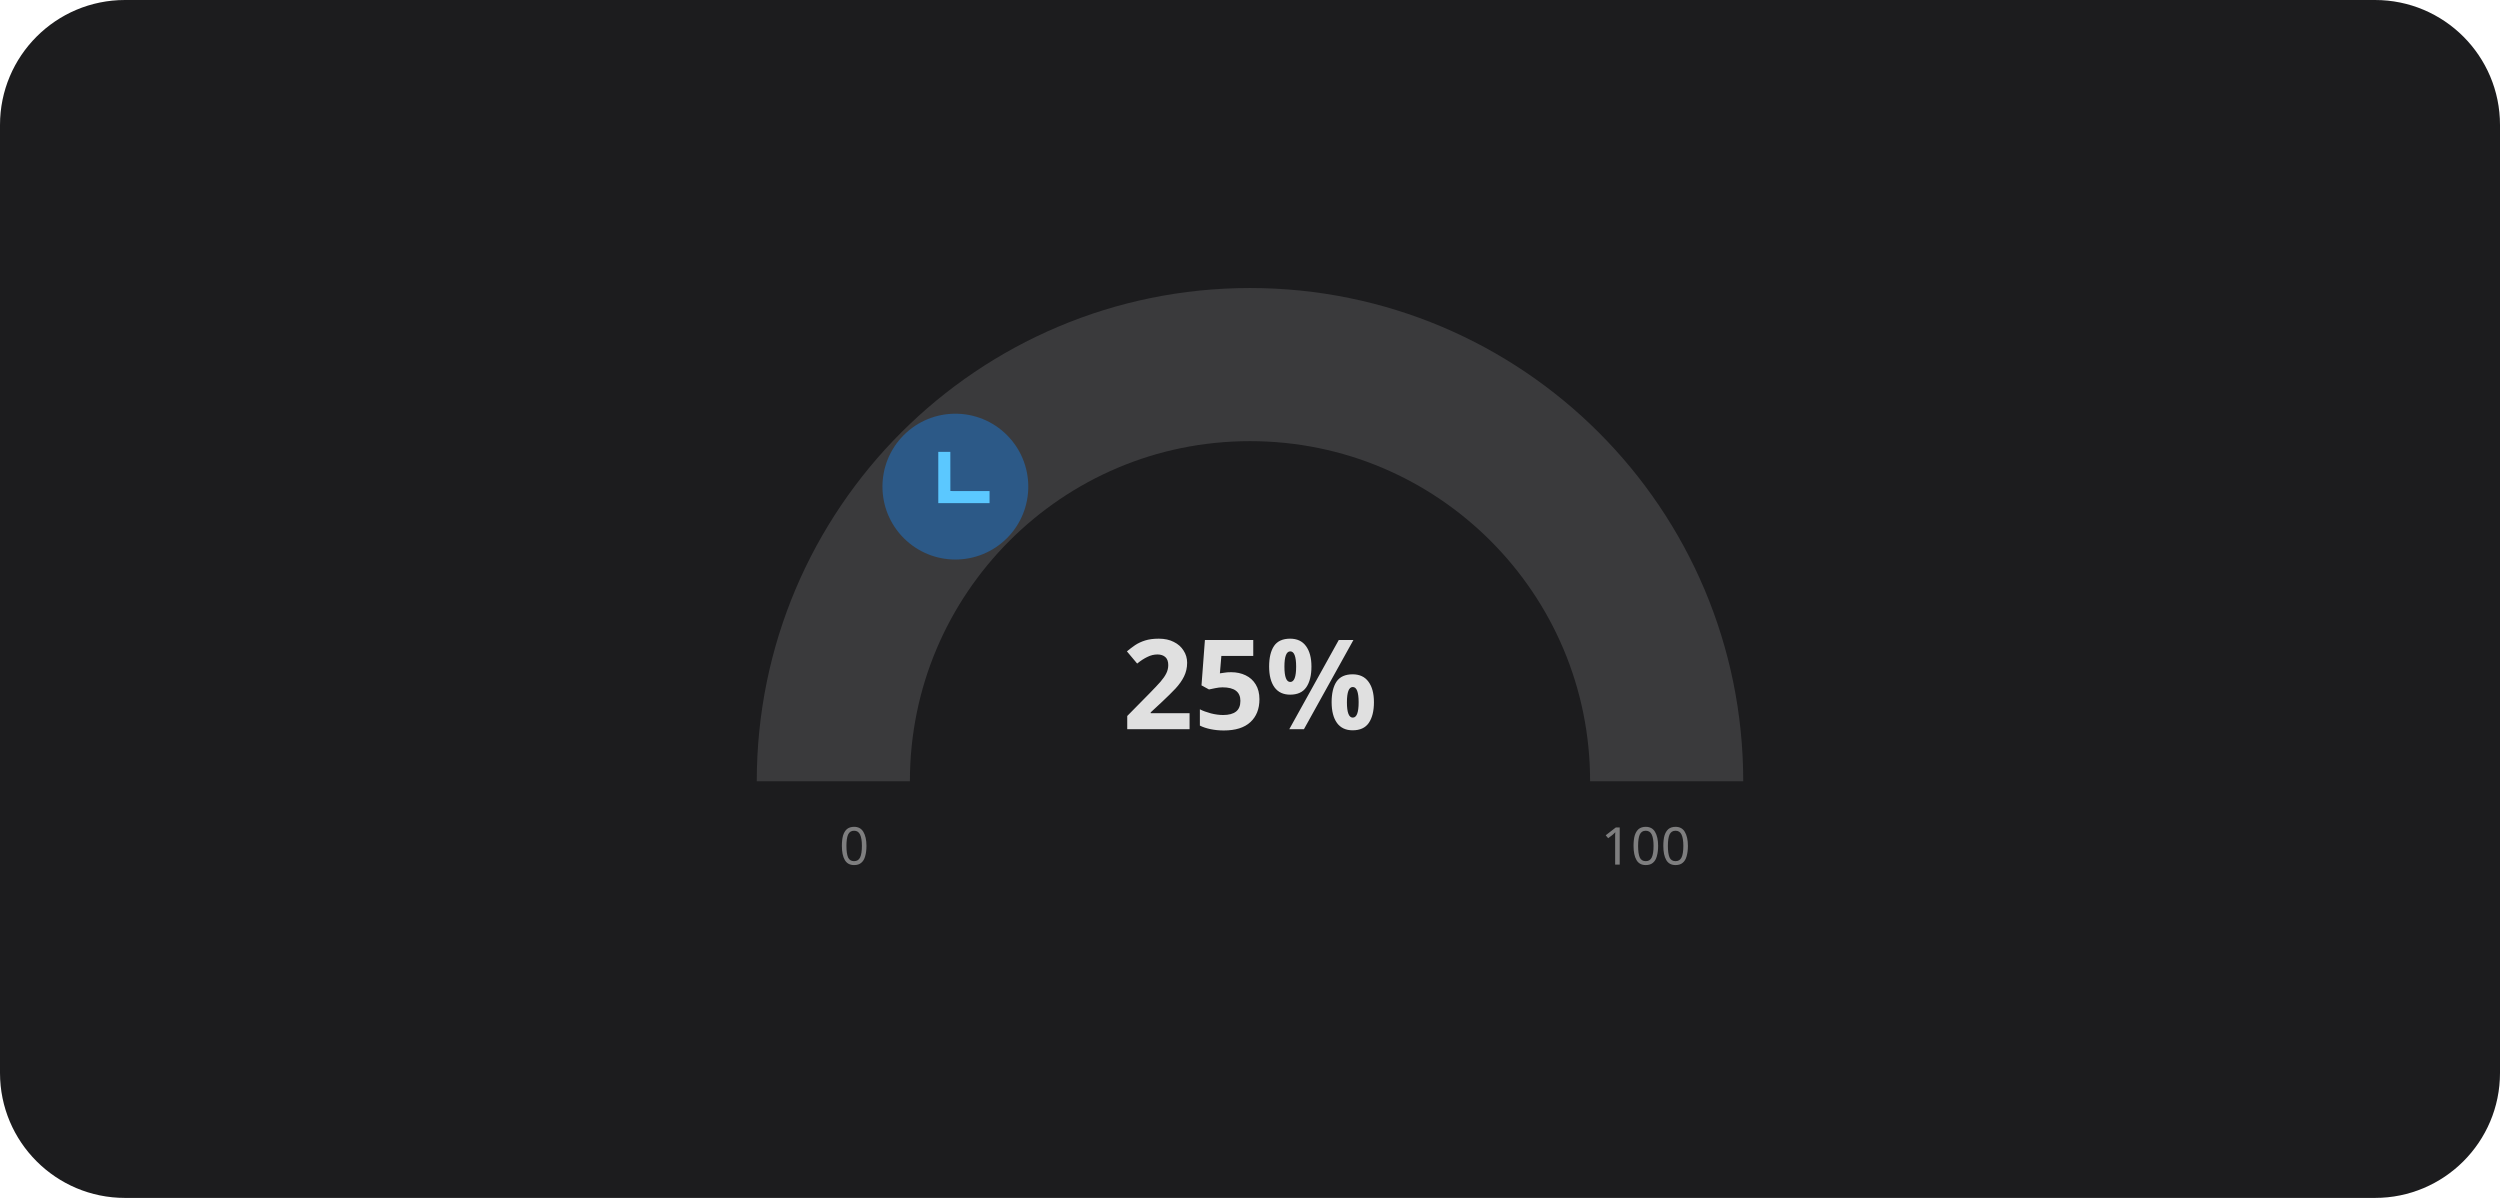
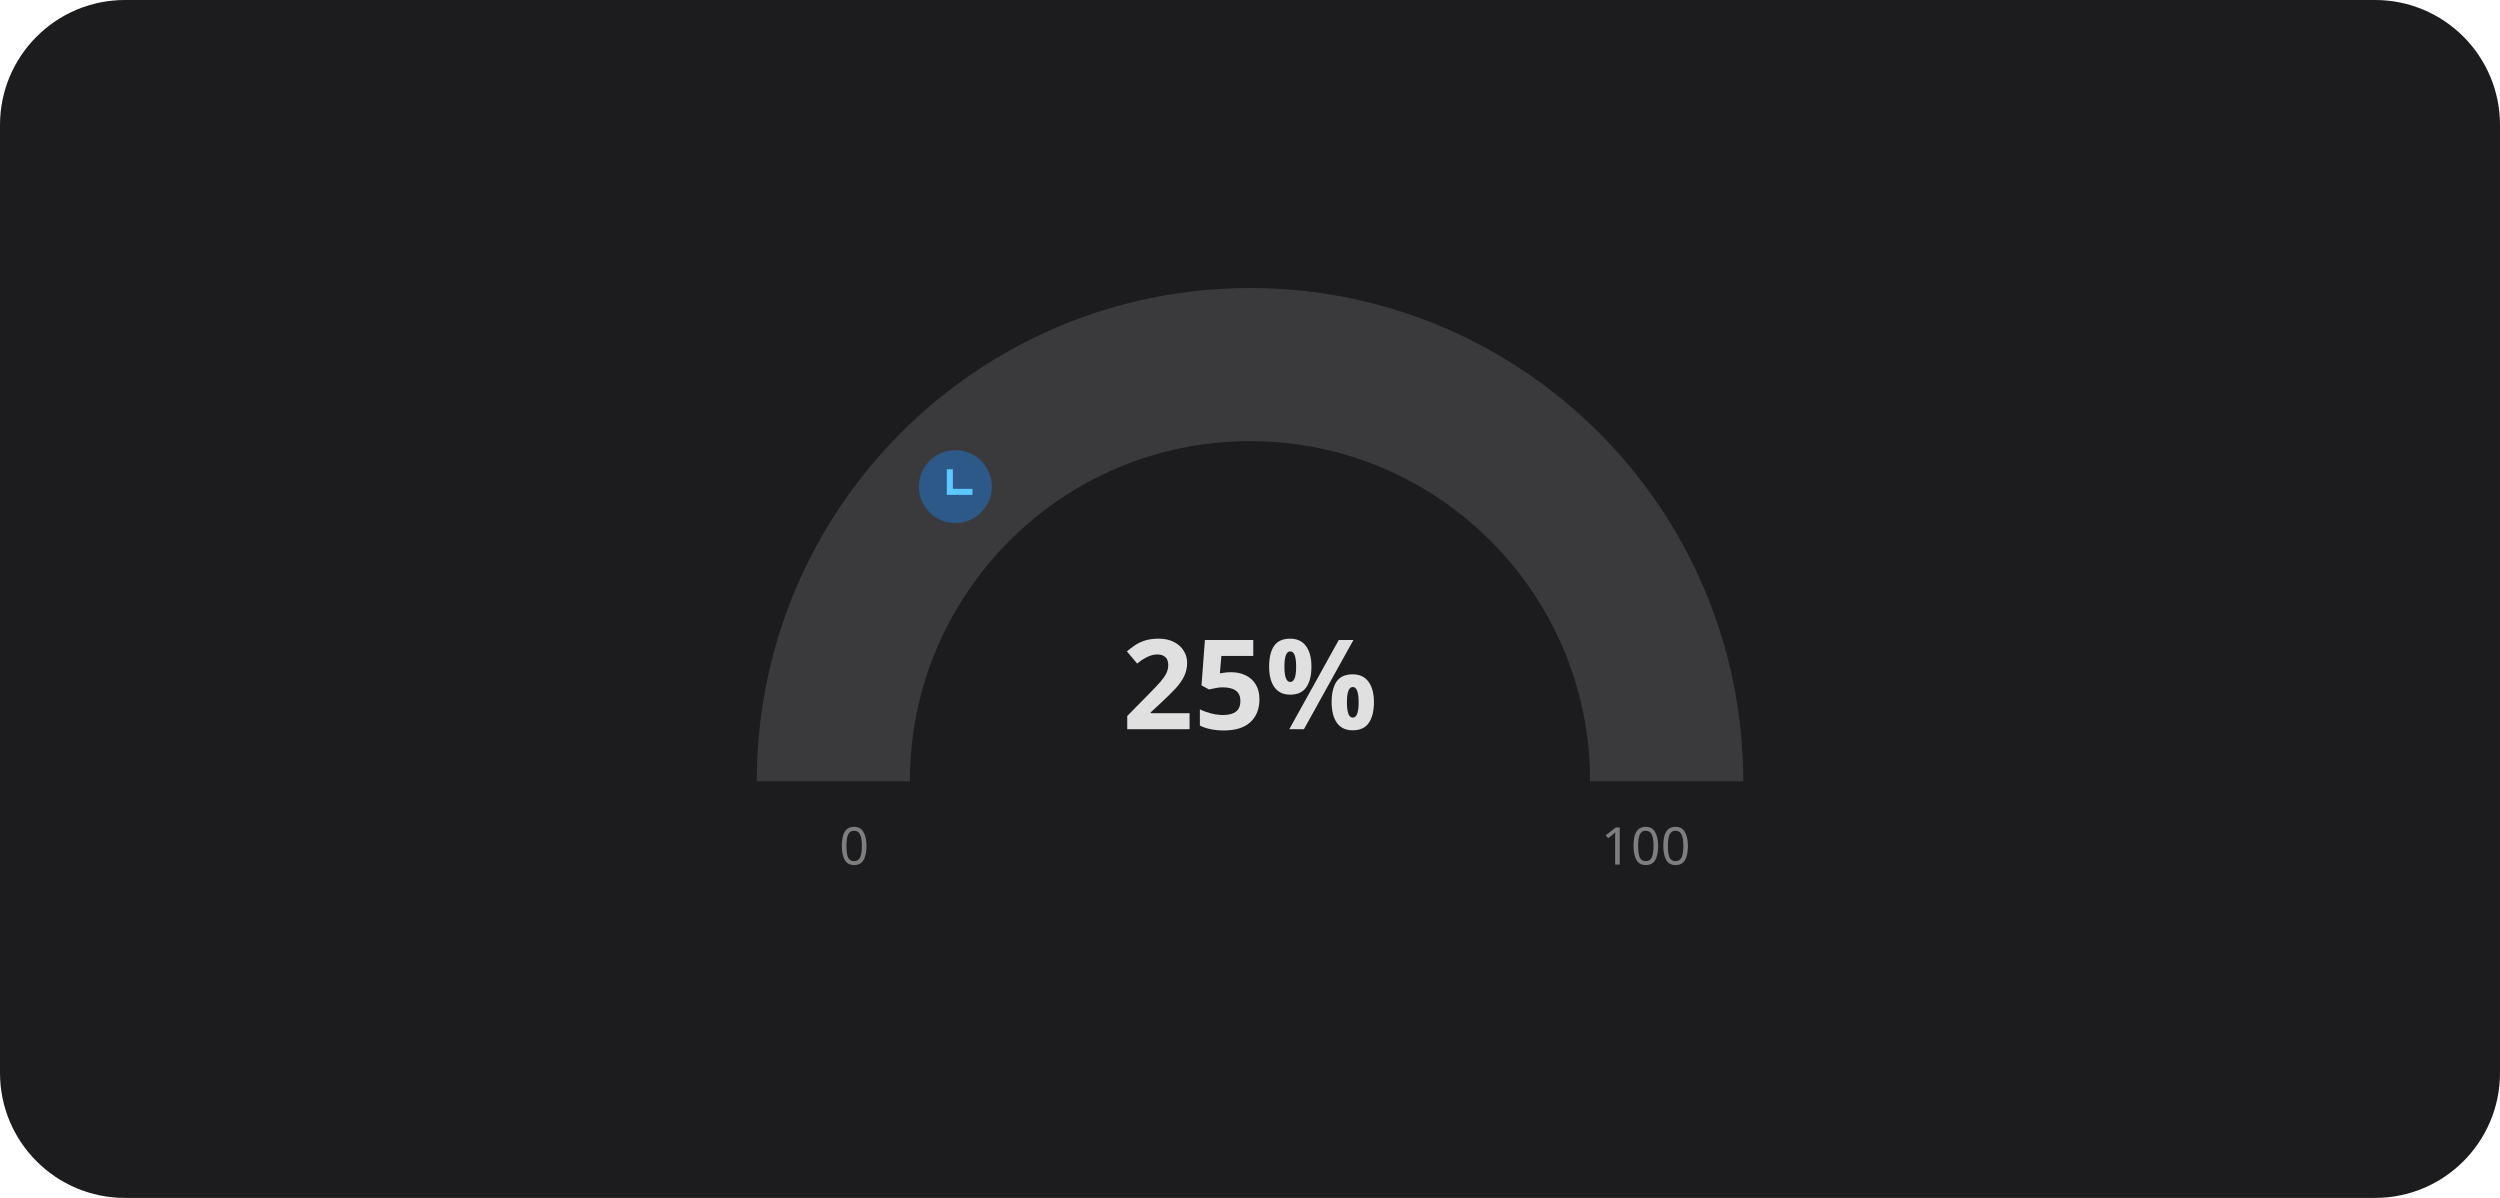
<svg xmlns="http://www.w3.org/2000/svg" width="240" height="115" viewBox="0 0 240 115">
  <rect width="240" height="115" rx="12" fill="#1c1c1e" />
  <g transform="translate(120, 75)">
    <path d="M -40 0 A 40 40 0 0 1 40 0" fill="none" stroke="#3a3a3c" stroke-width="14.7" stroke-linecap="butt" />
    <g transform="rotate(45)">
-       <circle cx="-40" cy="0" r="7" fill="#2a5c8f" opacity="0.9" />
-       <path d="M7.41 8.59L12 13.17l4.59-4.58L18 10l-6 6-6-6 1.41-1.41z" transform="translate(-47, -7) scale(0.58)" fill="#5bc8ff" />
+       <circle cx="-40" cy="0" r="3.5" fill="#2a5c8f" opacity="0.9" />
+       <path d="M7.41 8.59L12 13.17l4.59-4.58L18 10l-6 6-6-6 1.41-1.41z" transform="translate(-43.5, -3.5) scale(0.29)" fill="#5bc8ff" />
    </g>
    <text x="0" y="-5" text-anchor="middle" font-family="sans-serif" font-size="12" fill="#e0e0e0" font-weight="bold">25%</text>
    <text x="-38" y="8" text-anchor="middle" font-family="sans-serif" font-size="5" fill="#e0e0e0" opacity="0.5">0</text>
    <text x="38" y="8" text-anchor="middle" font-family="sans-serif" font-size="5" fill="#e0e0e0" opacity="0.5">100</text>
  </g>
</svg>
